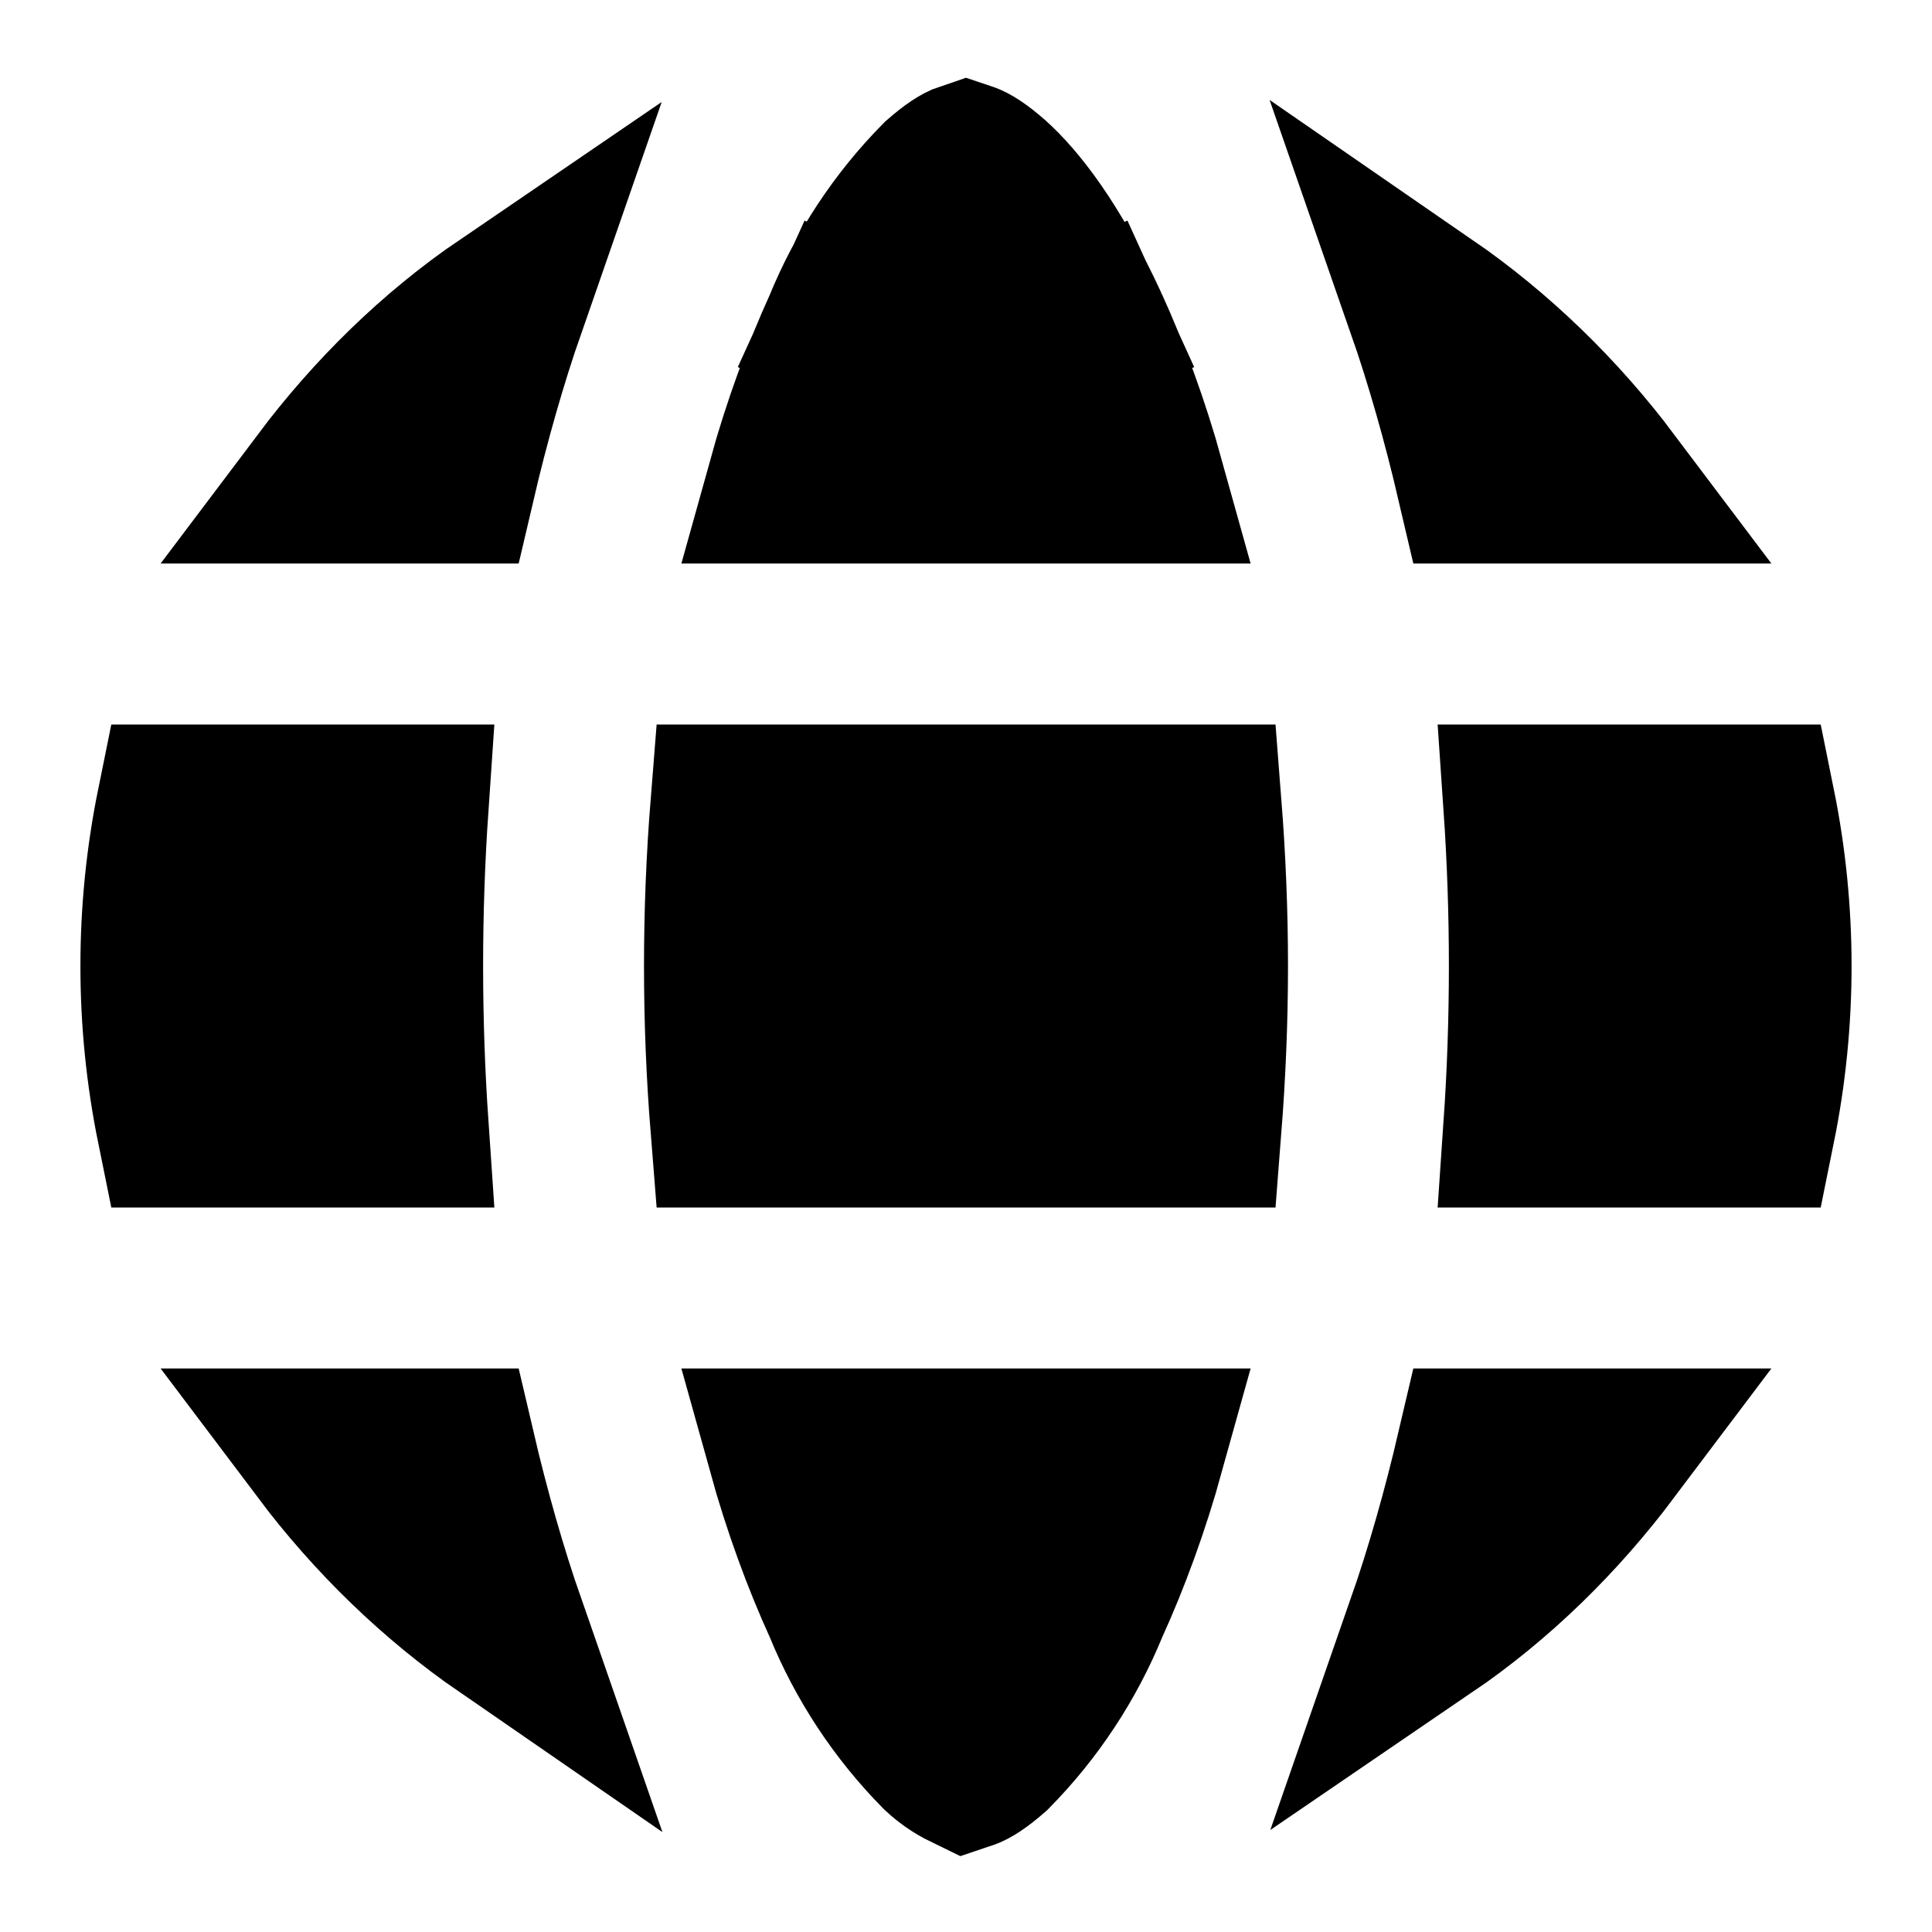
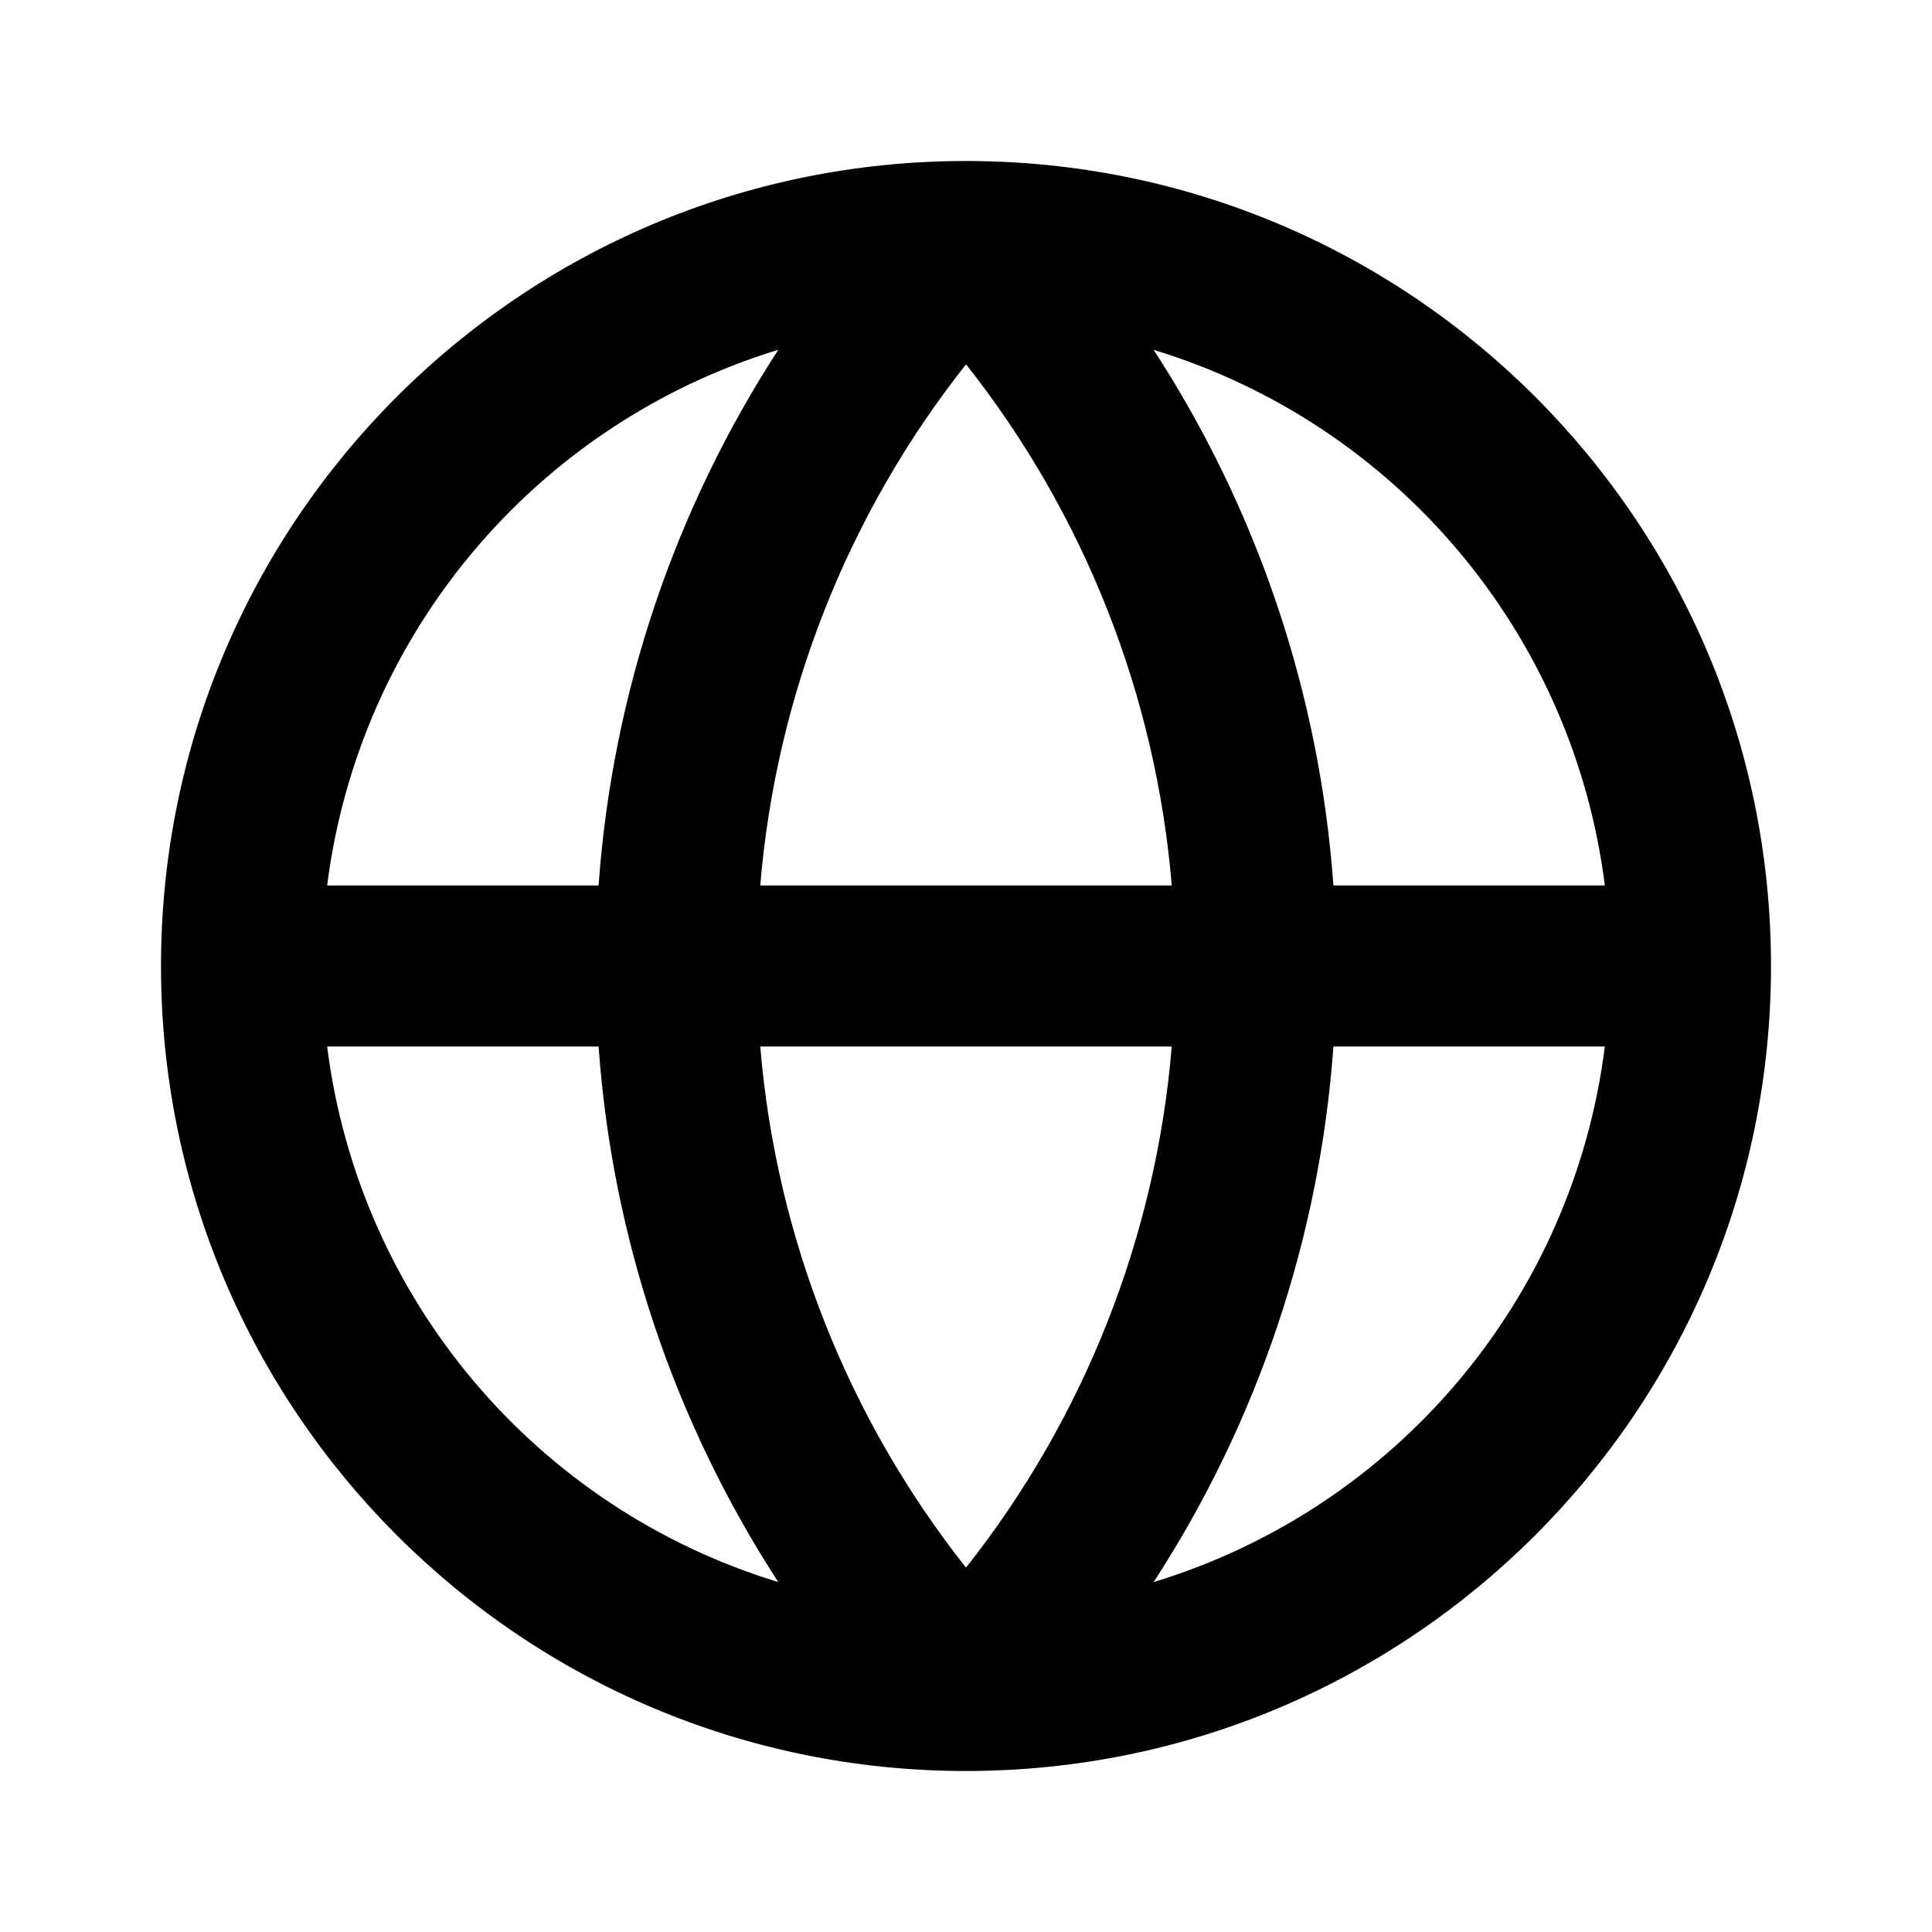
- <svg xmlns="http://www.w3.org/2000/svg" width="24" height="24" viewBox="0 0 24 24" fill="none">
-   <path d="M9.78 18h4.44c-.2.72-.44 1.37-.7 1.94a5.6 5.6 0 0 1-1.2 1.82c-.16.14-.26.2-.32.22a1.3 1.3 0 0 1-.32-.22 5.6 5.6 0 0 1-1.2-1.82c-.26-.57-.5-1.22-.7-1.94Zm-4.13 0c.18.77.39 1.51.63 2.2-.87-.6-1.64-1.35-2.28-2.2h1.65ZM2.2 10h2.87a29.18 29.18 0 0 0 0 4H2.2a10.05 10.05 0 0 1 0-4Zm4.08-6.2c-.24.69-.45 1.43-.63 2.2H4c.64-.85 1.4-1.6 2.28-2.2Zm4.2.26a5.6 5.6 0 0 1 1.2-1.82c.16-.14.26-.2.32-.22.06.02.16.08.32.22.3.27.73.8 1.2 1.82l.9-.41-.9.41c.26.57.5 1.22.7 1.94H9.78c.2-.72.44-1.37.7-1.94l-.9-.41.9.41ZM18.35 6c-.18-.77-.39-1.51-.63-2.2.87.6 1.64 1.35 2.28 2.2h-1.65Zm.58 8a29.18 29.18 0 0 0 0-4h2.87a10.06 10.06 0 0 1 0 4h-2.87Zm-.58 4H20c-.64.85-1.4 1.6-2.28 2.2.24-.69.45-1.43.63-2.2ZM15 12c0 .69-.03 1.36-.08 2H9.08a25.06 25.06 0 0 1 0-4h5.84c.05.64.08 1.31.08 2Z" fill="currentColor" stroke="currentColor" stroke-width="2" />
+ <svg xmlns="http://www.w3.org/2000/svg" width="24" height="24" fill="none" viewBox="0 0 24 24">
+   <path fill="currentColor" d="M12 2c5.523 0 10 4.477 10 10s-4.477 10-10 10S2 17.523 2 12 6.477 2 12 2M4.064 13a8 8 0 0 0 5.604 6.653A14.05 14.05 0 0 1 7.436 13zm12.5 0a14.05 14.05 0 0 1-2.233 6.653A8 8 0 0 0 19.936 13zm-7.12 0A12.05 12.05 0 0 0 12 19.474 12.05 12.05 0 0 0 14.556 13zm4.887-8.654A14.05 14.05 0 0 1 16.564 11h3.372a8 8 0 0 0-5.605-6.654M12 4.526A12.05 12.05 0 0 0 9.444 11h5.112A12.05 12.05 0 0 0 12 4.525m-2.332-.18A8.01 8.01 0 0 0 4.064 11h3.372c.17-2.38.942-4.668 2.232-6.654" />
</svg>
